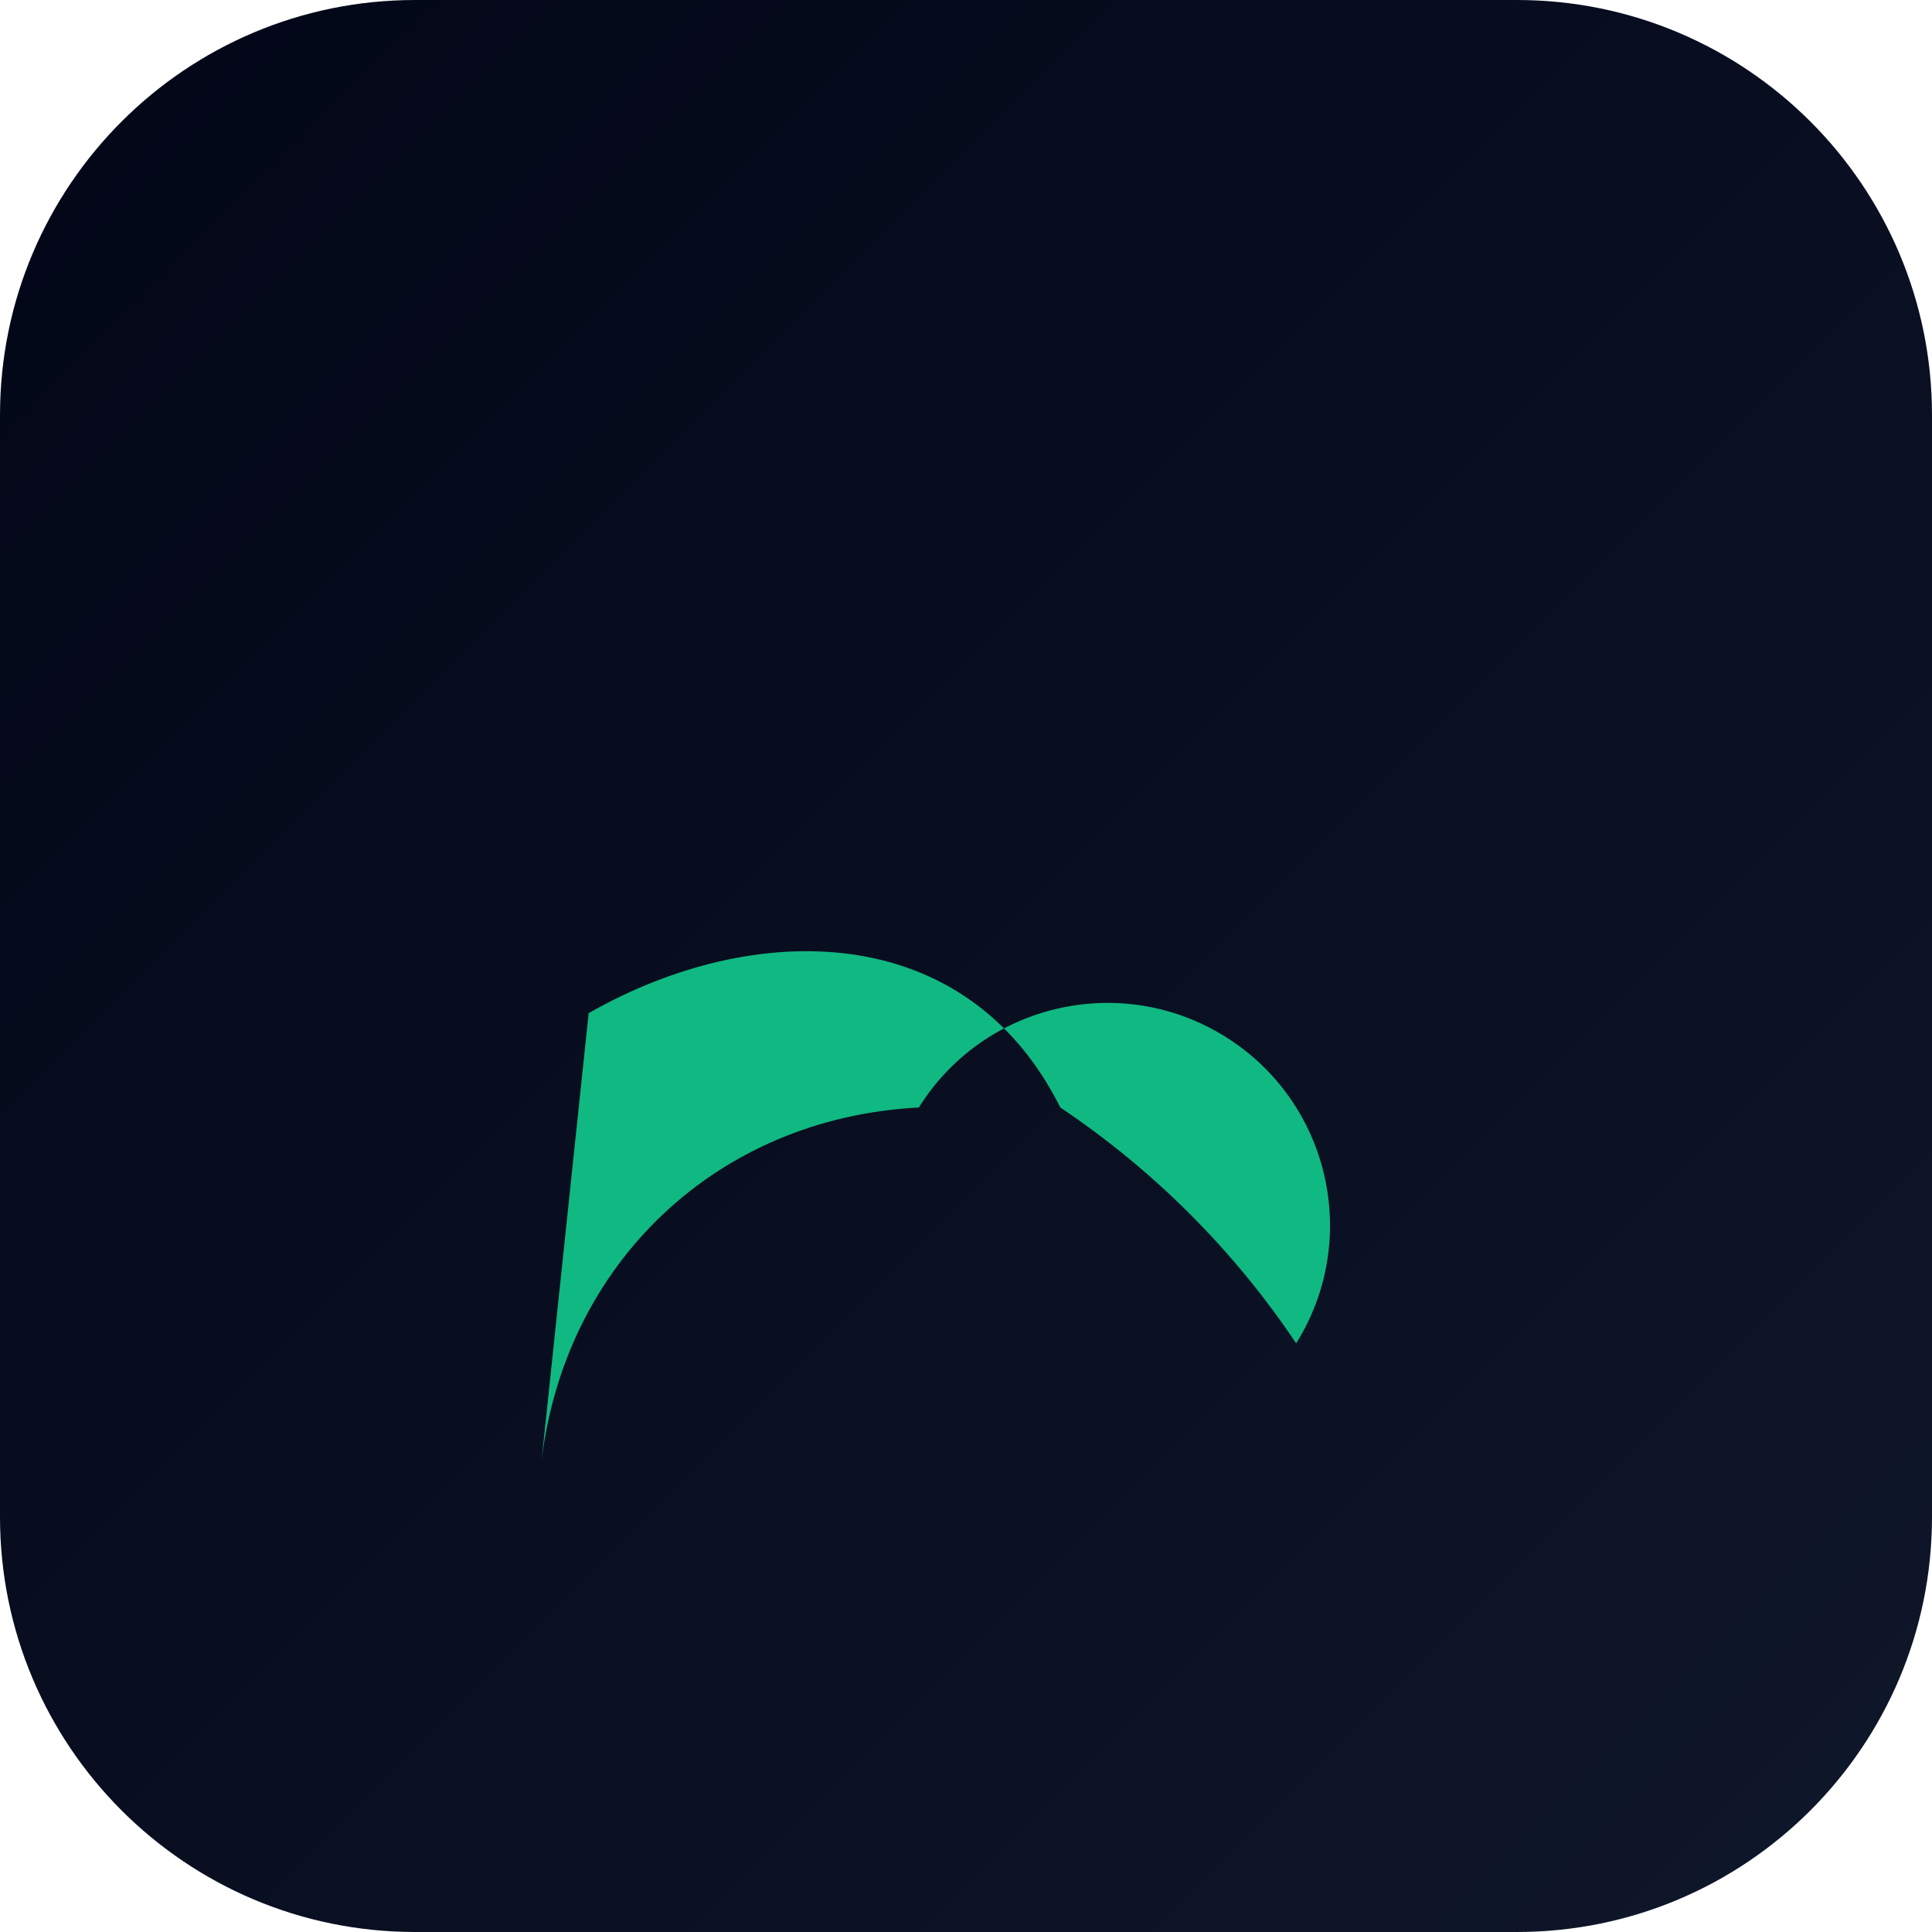
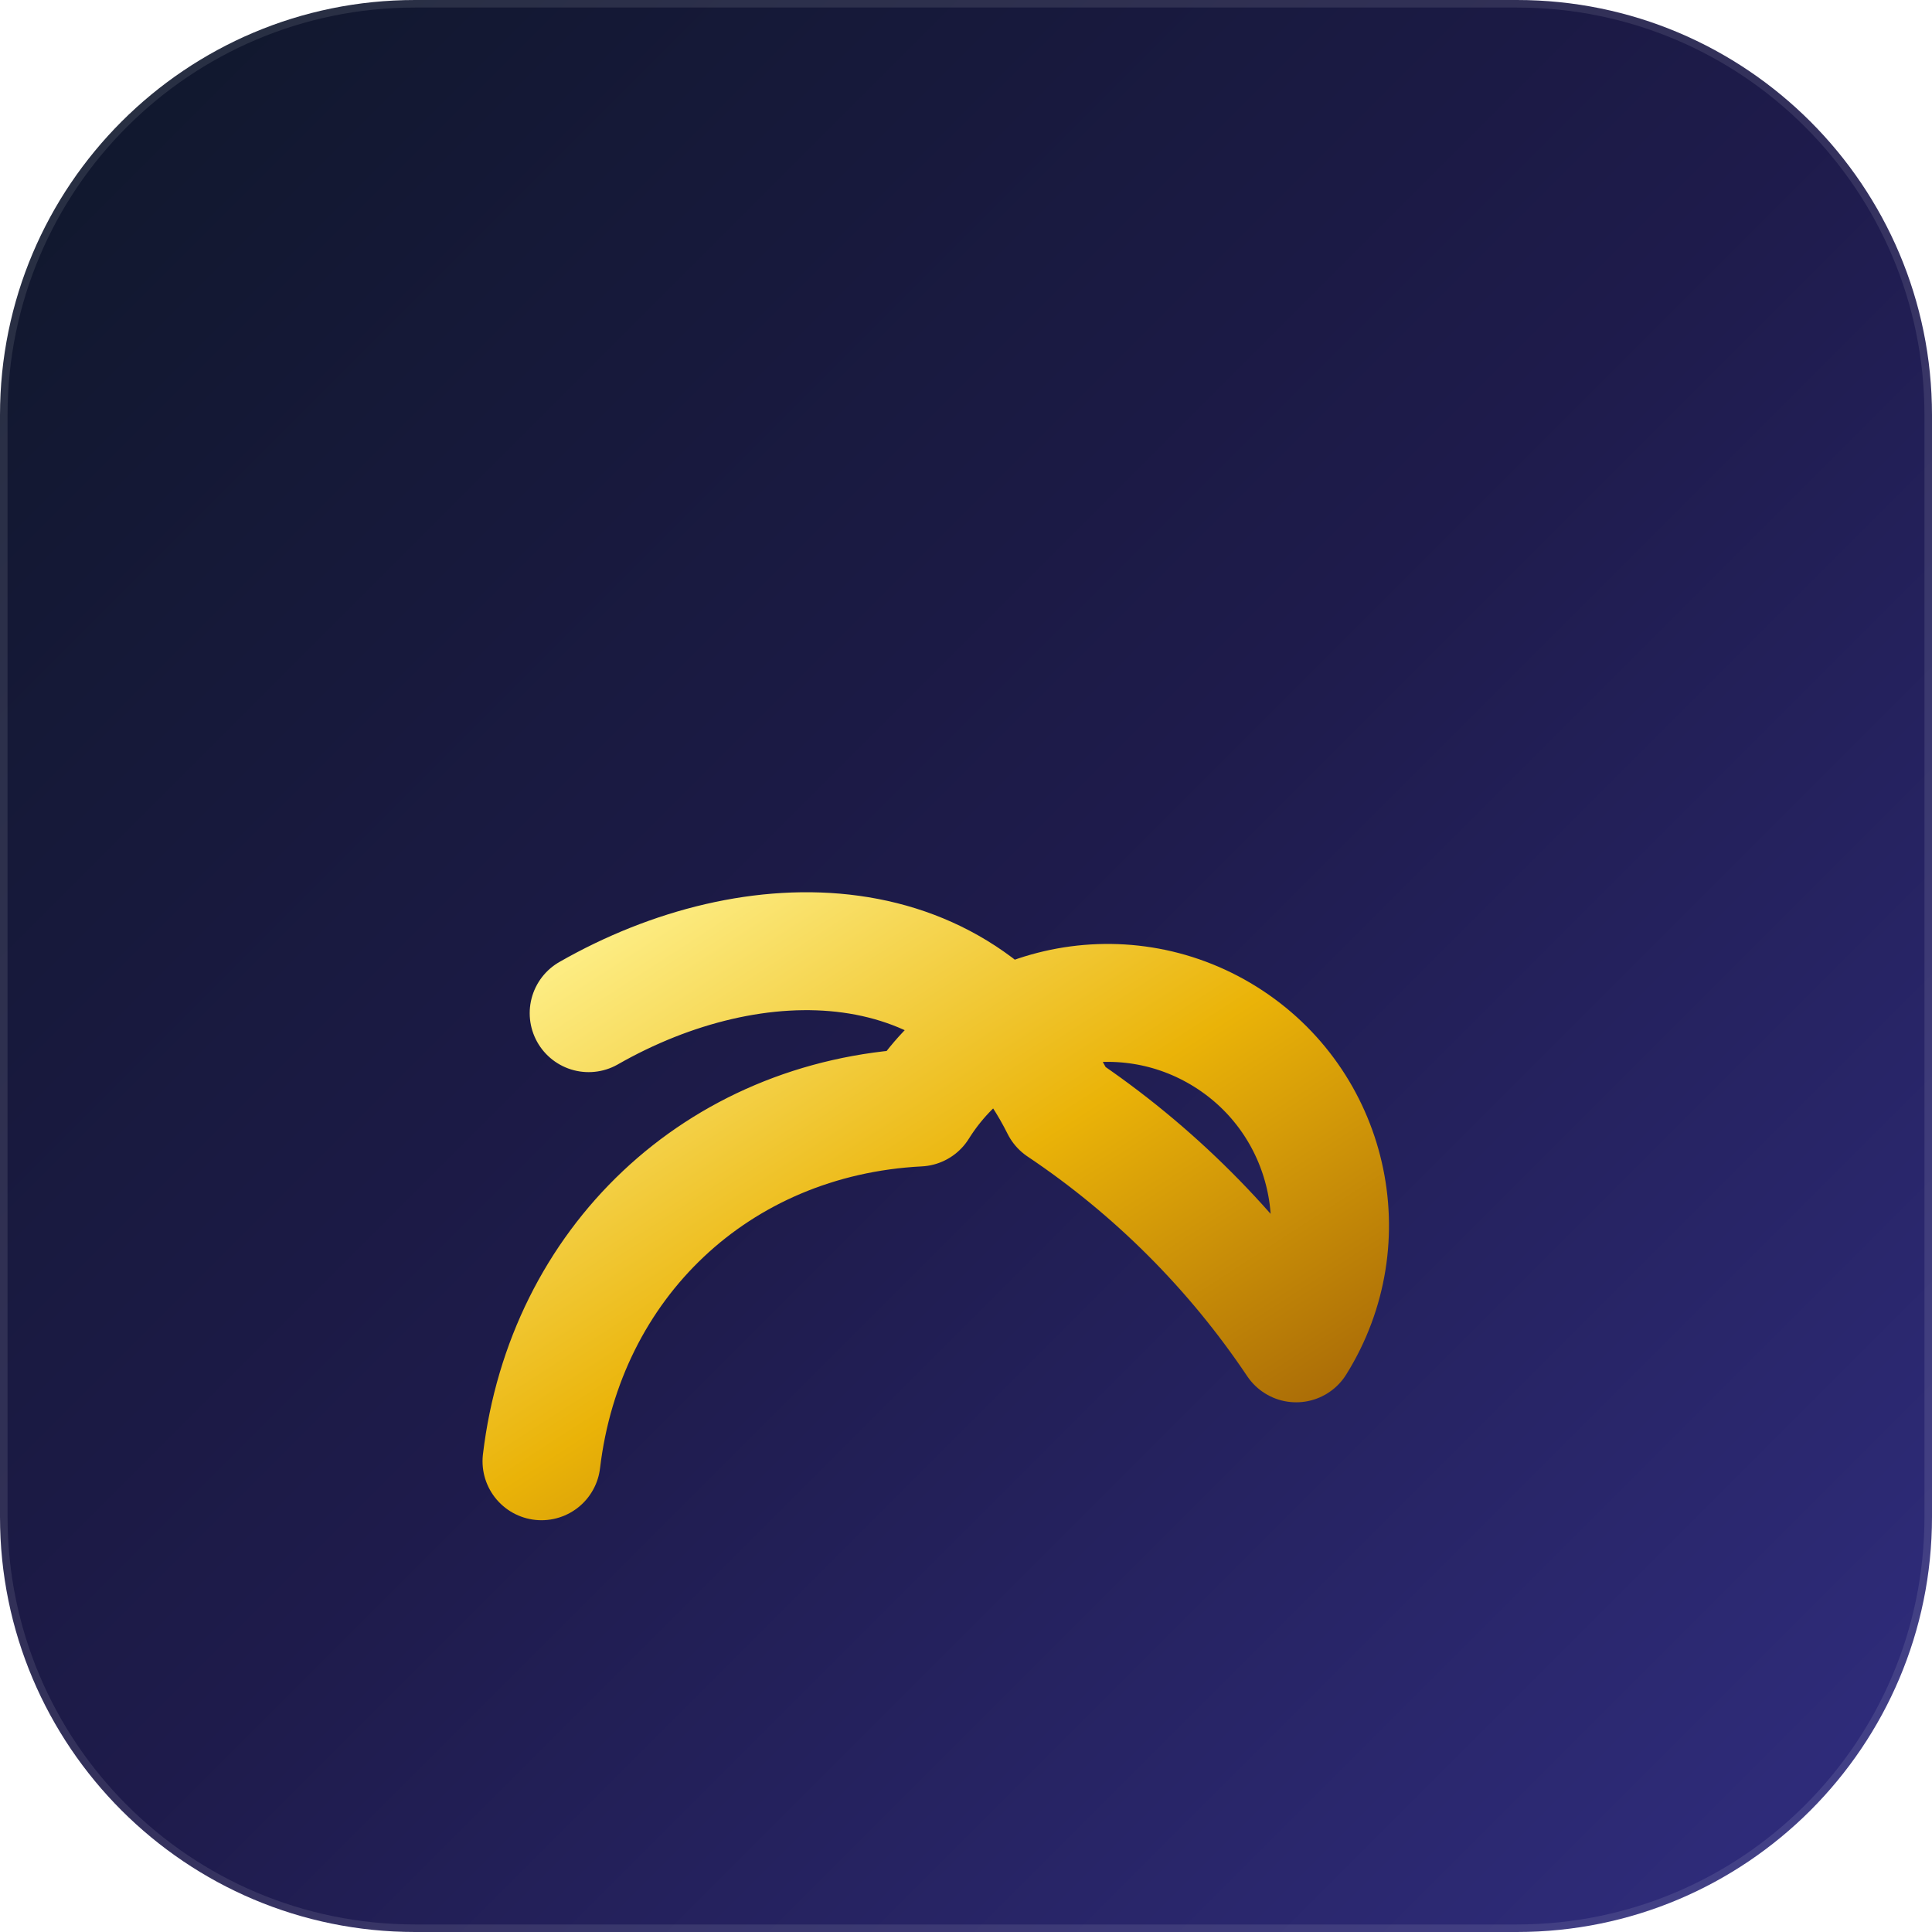
<svg xmlns="http://www.w3.org/2000/svg" width="512" height="512" viewBox="0 0 512 512">
  <defs>
-     <linearGradient id="grad" x1="0" y1="0" x2="1" y2="1">
-       <stop offset="0%" stop-color="#020617" />
-       <stop offset="100%" stop-color="#0f172a" />
+     <linearGradient id="bg" x1="0" y1="0" x2="1" y2="1">
+       <stop offset="0%" stop-color="#0f172a" />
+       <stop offset="50%" stop-color="#1e1b4b" />
+       <stop offset="100%" stop-color="#312e81" />
+     </linearGradient>
+     <linearGradient id="banana" x1="0" y1="0" x2="1" y2="1">
+       <stop offset="0%" stop-color="#fef08a" />
+       <stop offset="50%" stop-color="#eab308" />
+       <stop offset="100%" stop-color="#a16207" />
    </linearGradient>
  </defs>
-   <rect width="512" height="512" rx="110" fill="url(#grad)" />
+   <rect width="512" height="512" rx="110" fill="url(#bg)" stroke="rgba(255,255,255,0.1)" stroke-width="4" />
  <svg x="106" y="106" width="300" height="300" viewBox="0 0 24 24">
-     <path d="M4 13c3.5-2 8-2 10 2a18.24 18.24 0 0 1 5 5 2.09 2.09 0 0 0-8-5c-4.28.22-7.5 3.3-8 7.5" fill="#10b981" />
+     <path d="M4 13c3.5-2 8-2 10 2a18.24 18.24 0 0 1 5 5 2.09 2.09 0 0 0-8-5c-4.28.22-7.5 3.3-8 7.5" fill="none" stroke="url(#banana)" stroke-width="2.5" stroke-linecap="round" stroke-linejoin="round" />
  </svg>
</svg>
